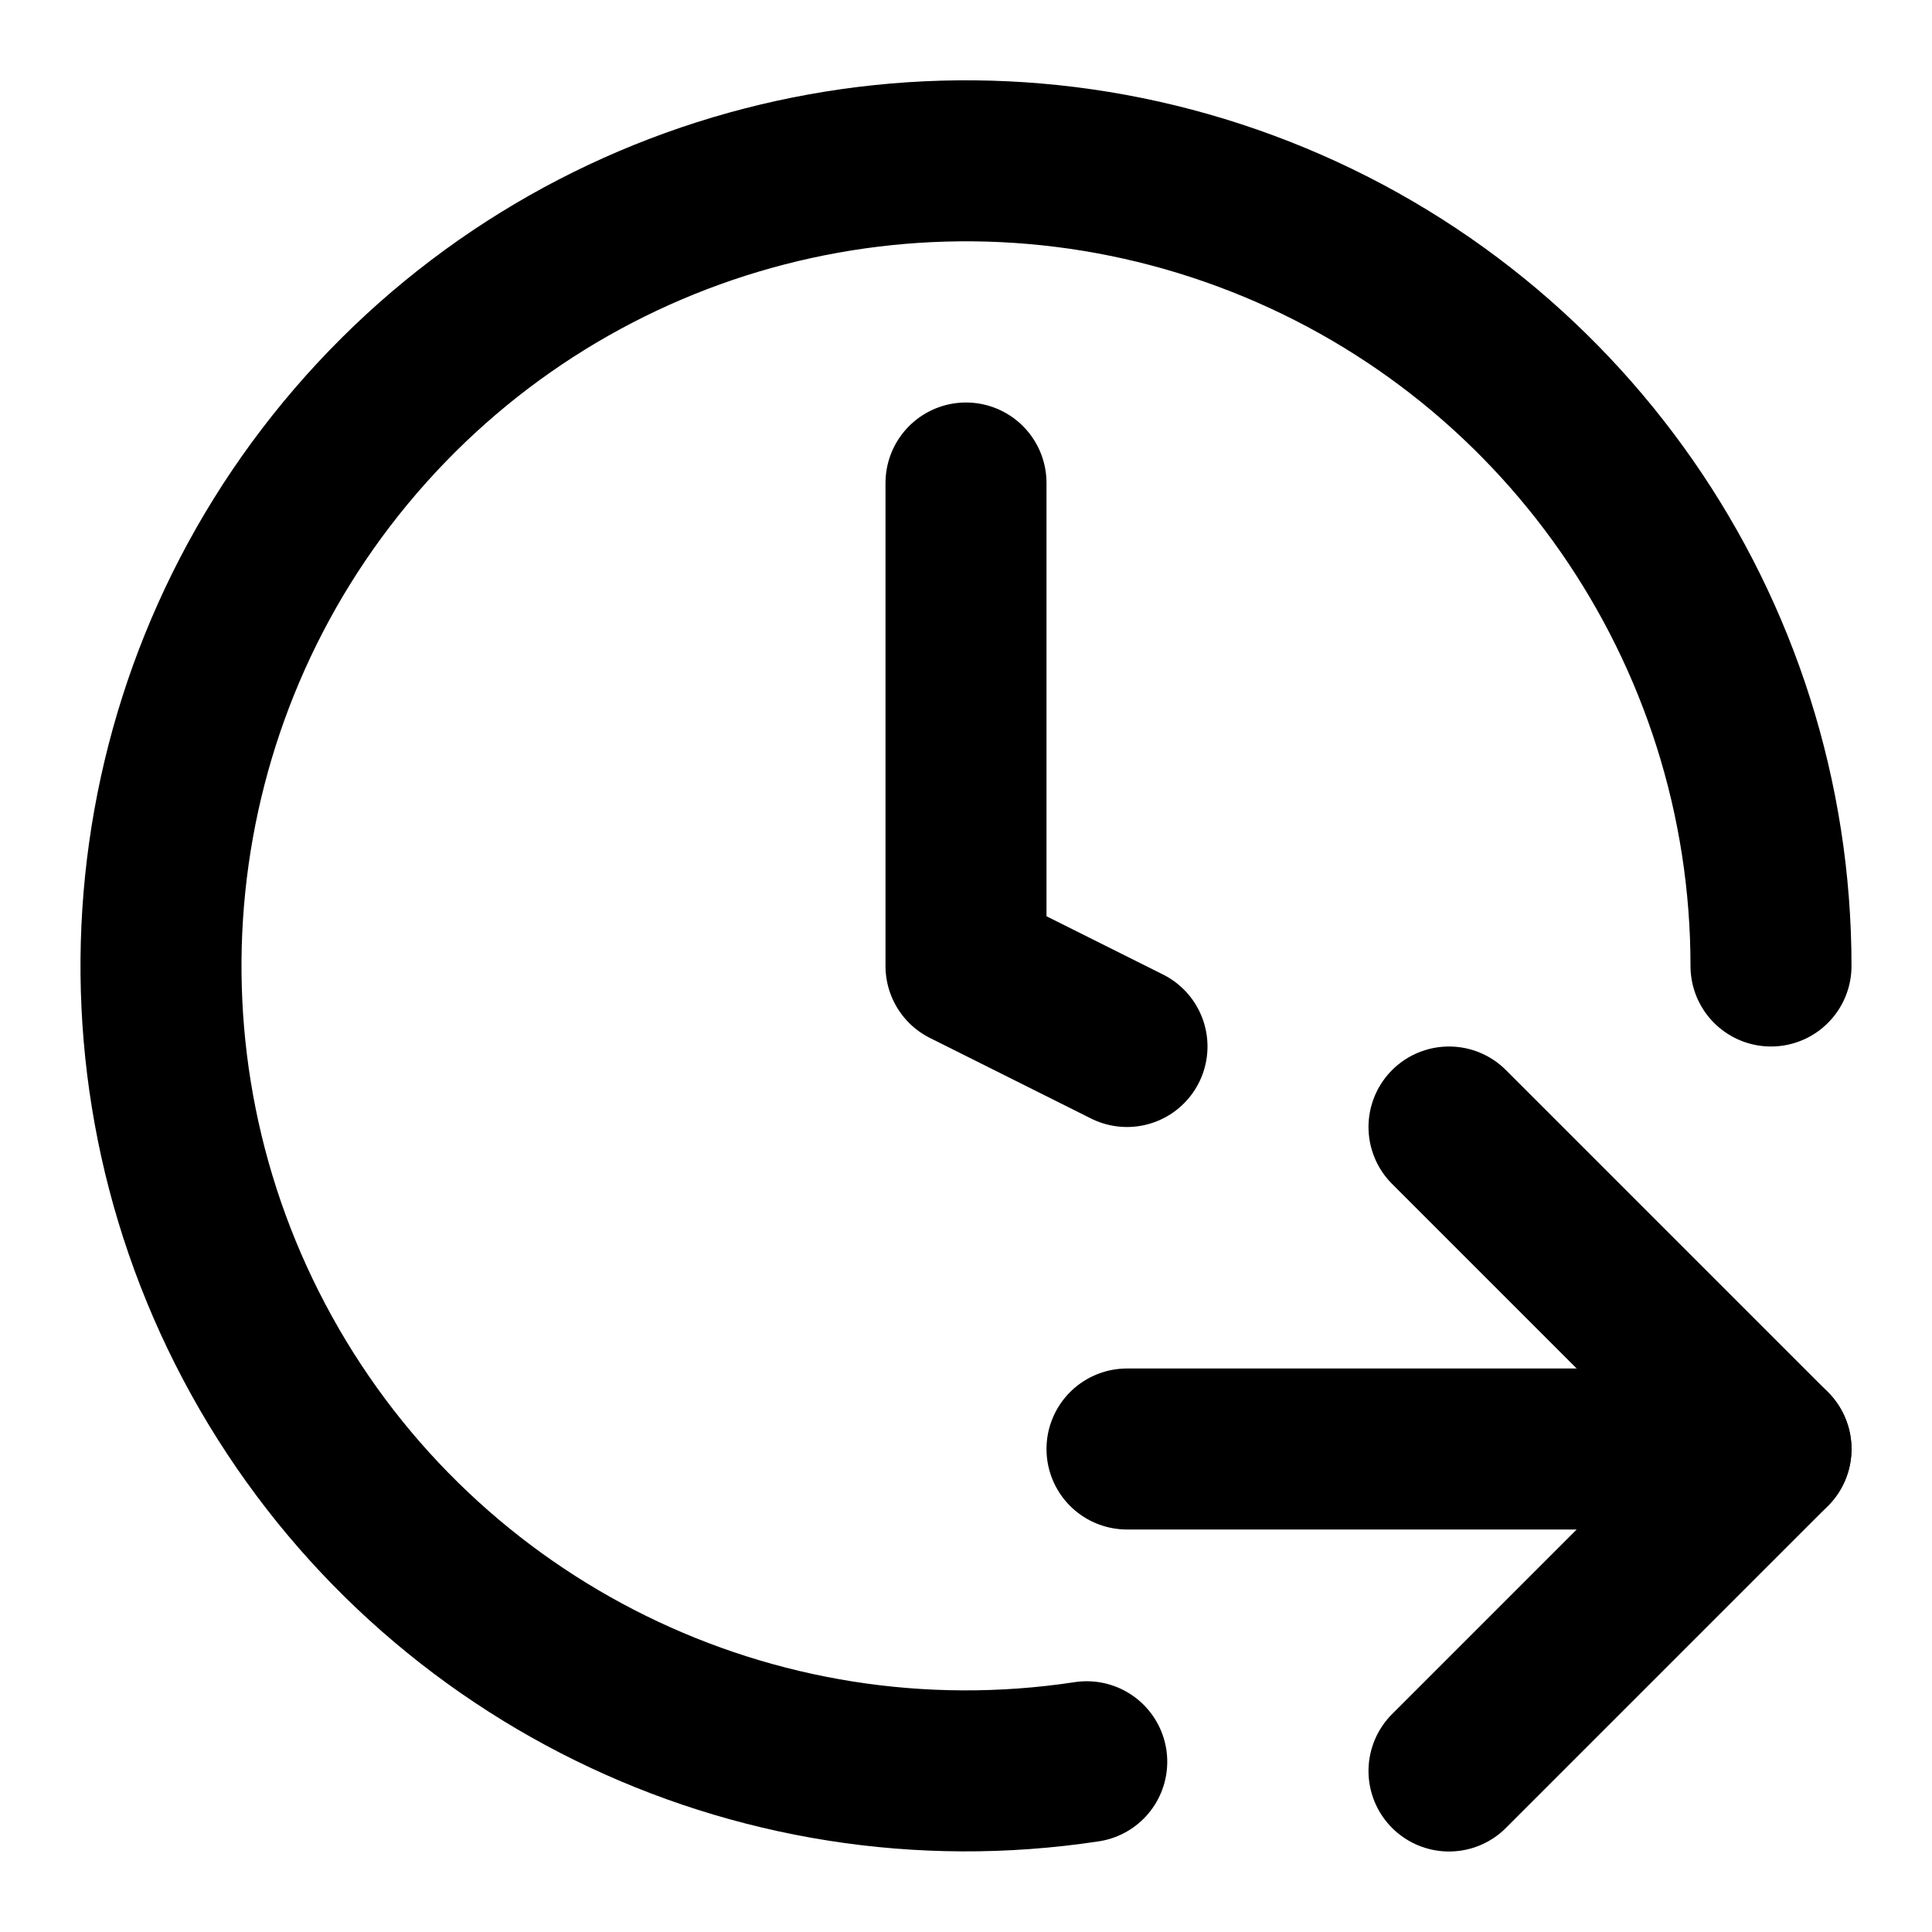
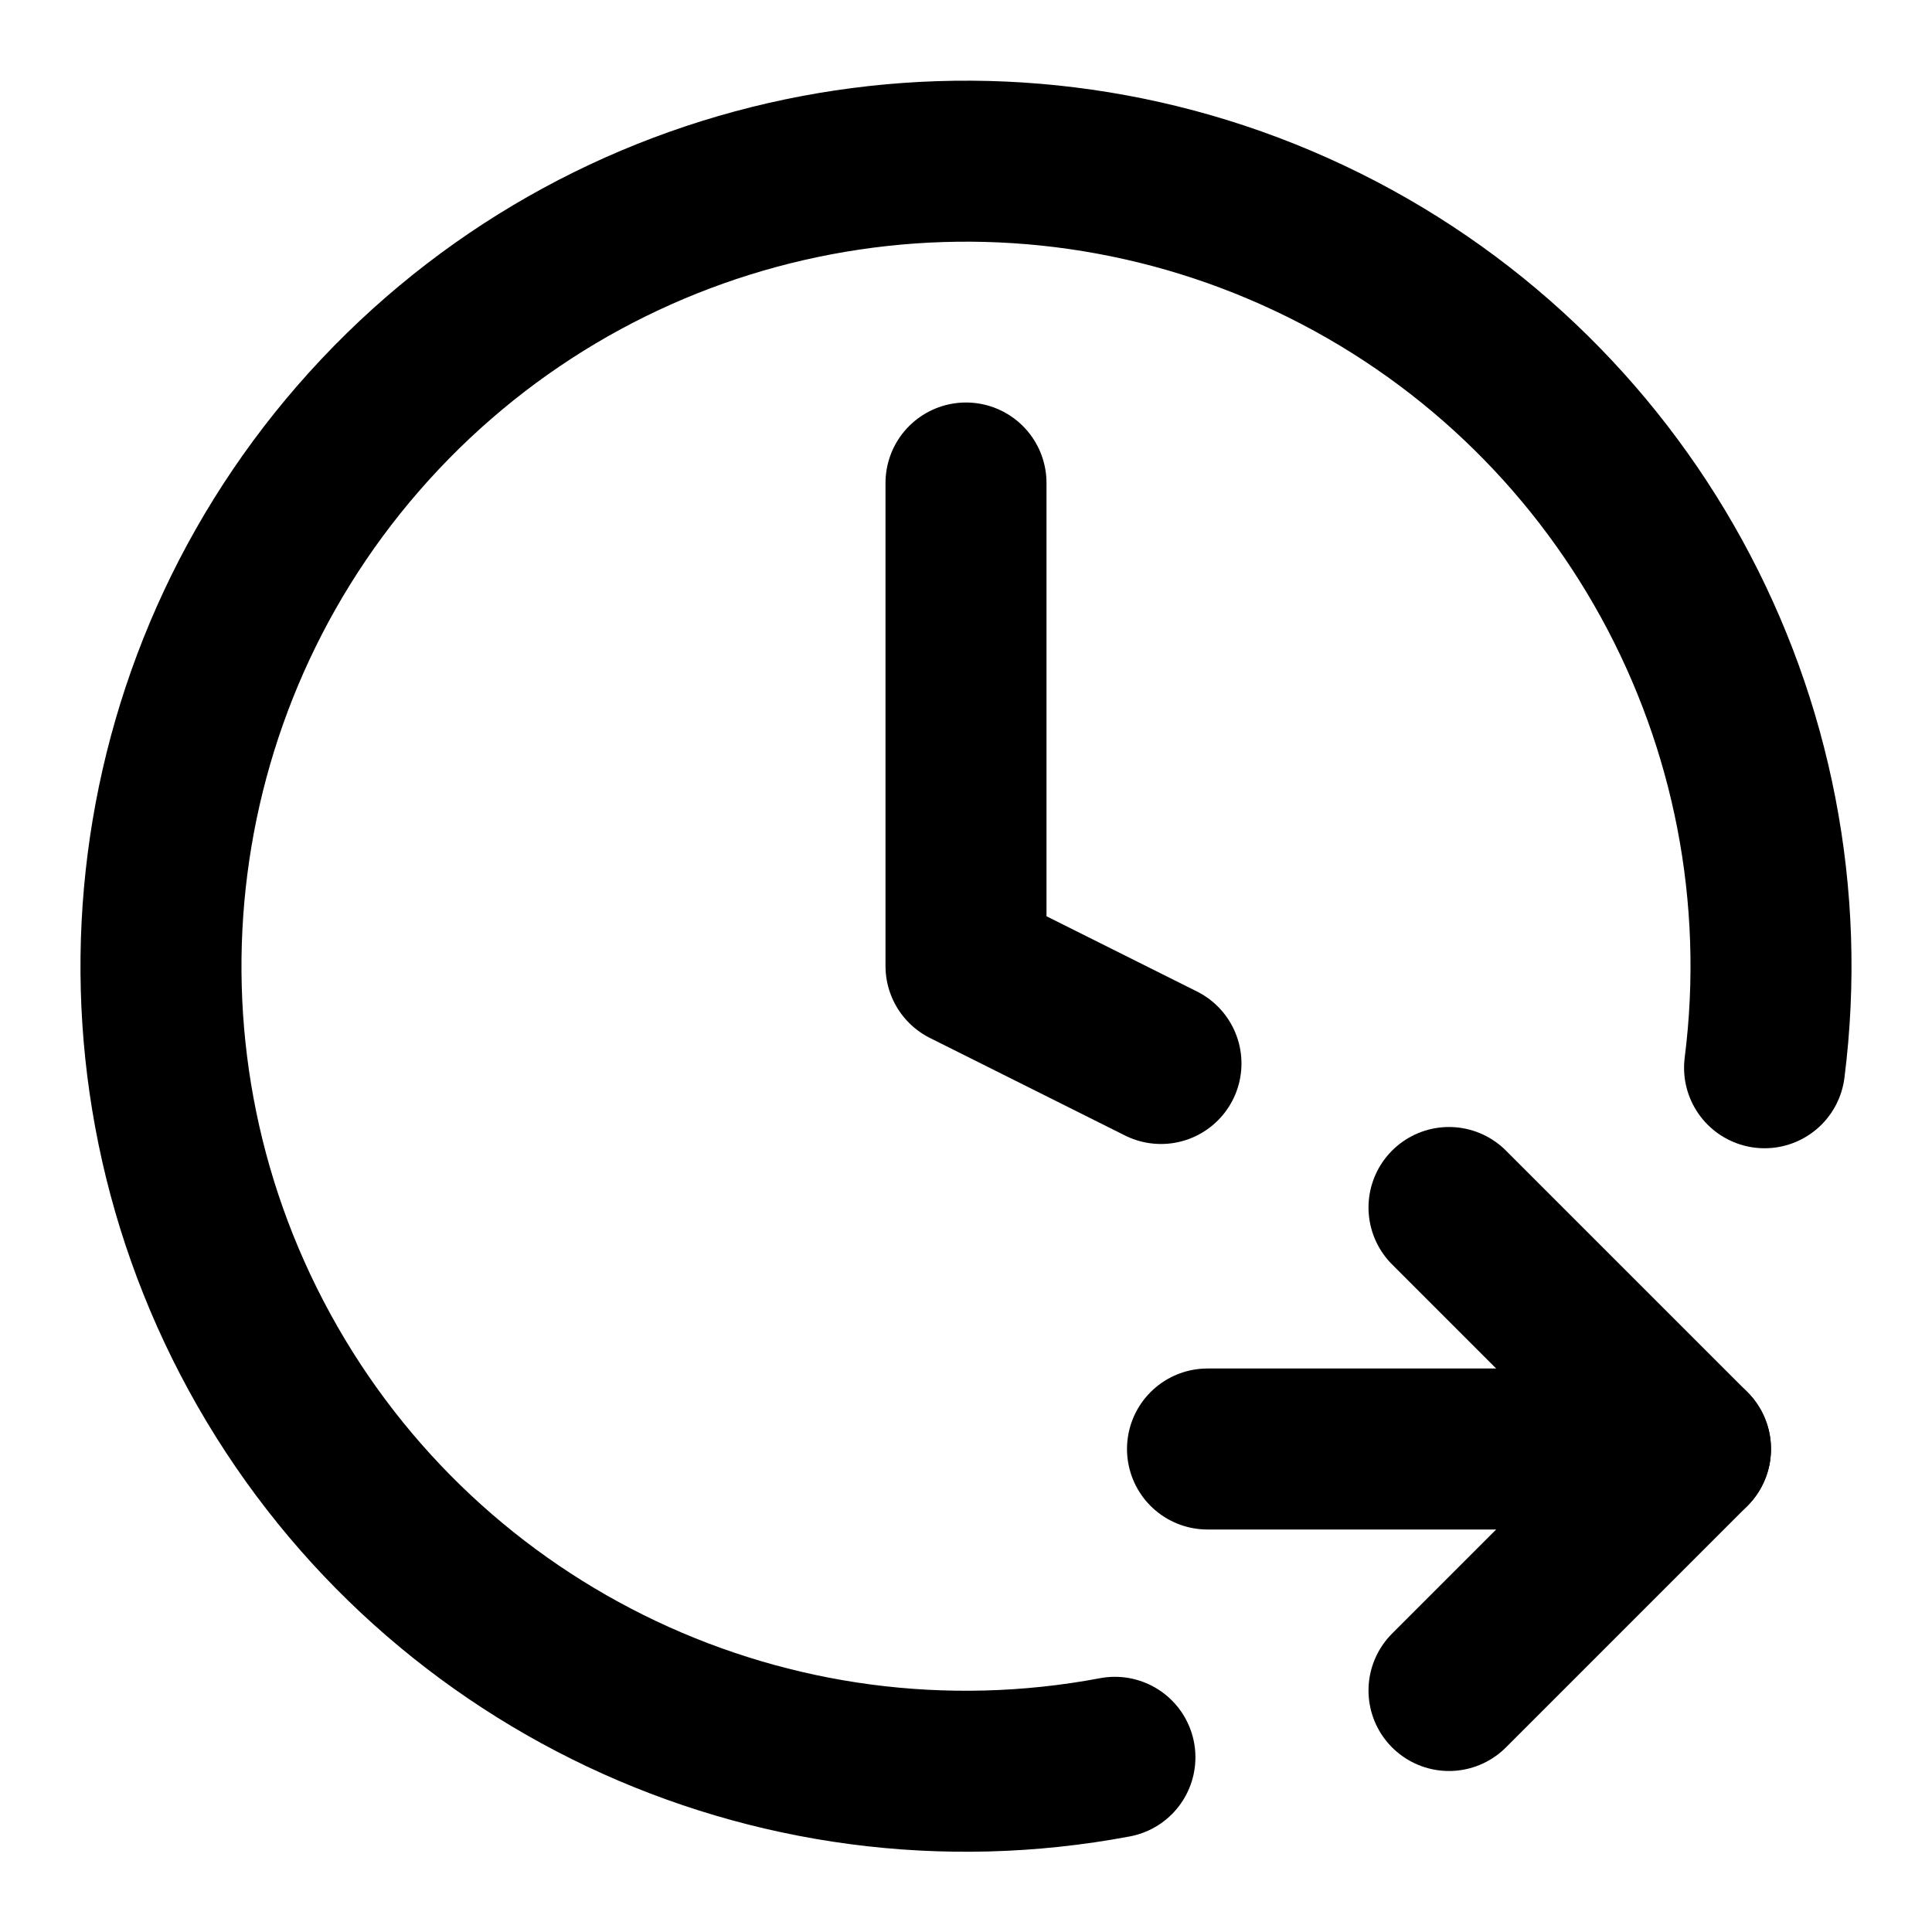
<svg xmlns="http://www.w3.org/2000/svg" class="lucide lucide-clock-arrow-right" width="24" height="24" viewBox="0 0 24 24" fill="none" stroke="currentColor" stroke-width="2" stroke-linecap="round" stroke-linejoin="round">
-   <path d="M12 6v6l2 1" />
-   <path d="M13.5 21.885A10 10 0 1 1 22 12" />
-   <path d="M14 18h8" />
-   <path d="M18 22l4 -4l-4 -4" />
+   <path d="M12 6v6l2.422 1.211" />
+   <path d="M13.85 21.83a10 10 0 1 1 8.07 -8.566" />
+   <path d="M18 15l3 3l-3 3" />
+   <path d="M21 18h-6" />
</svg>
